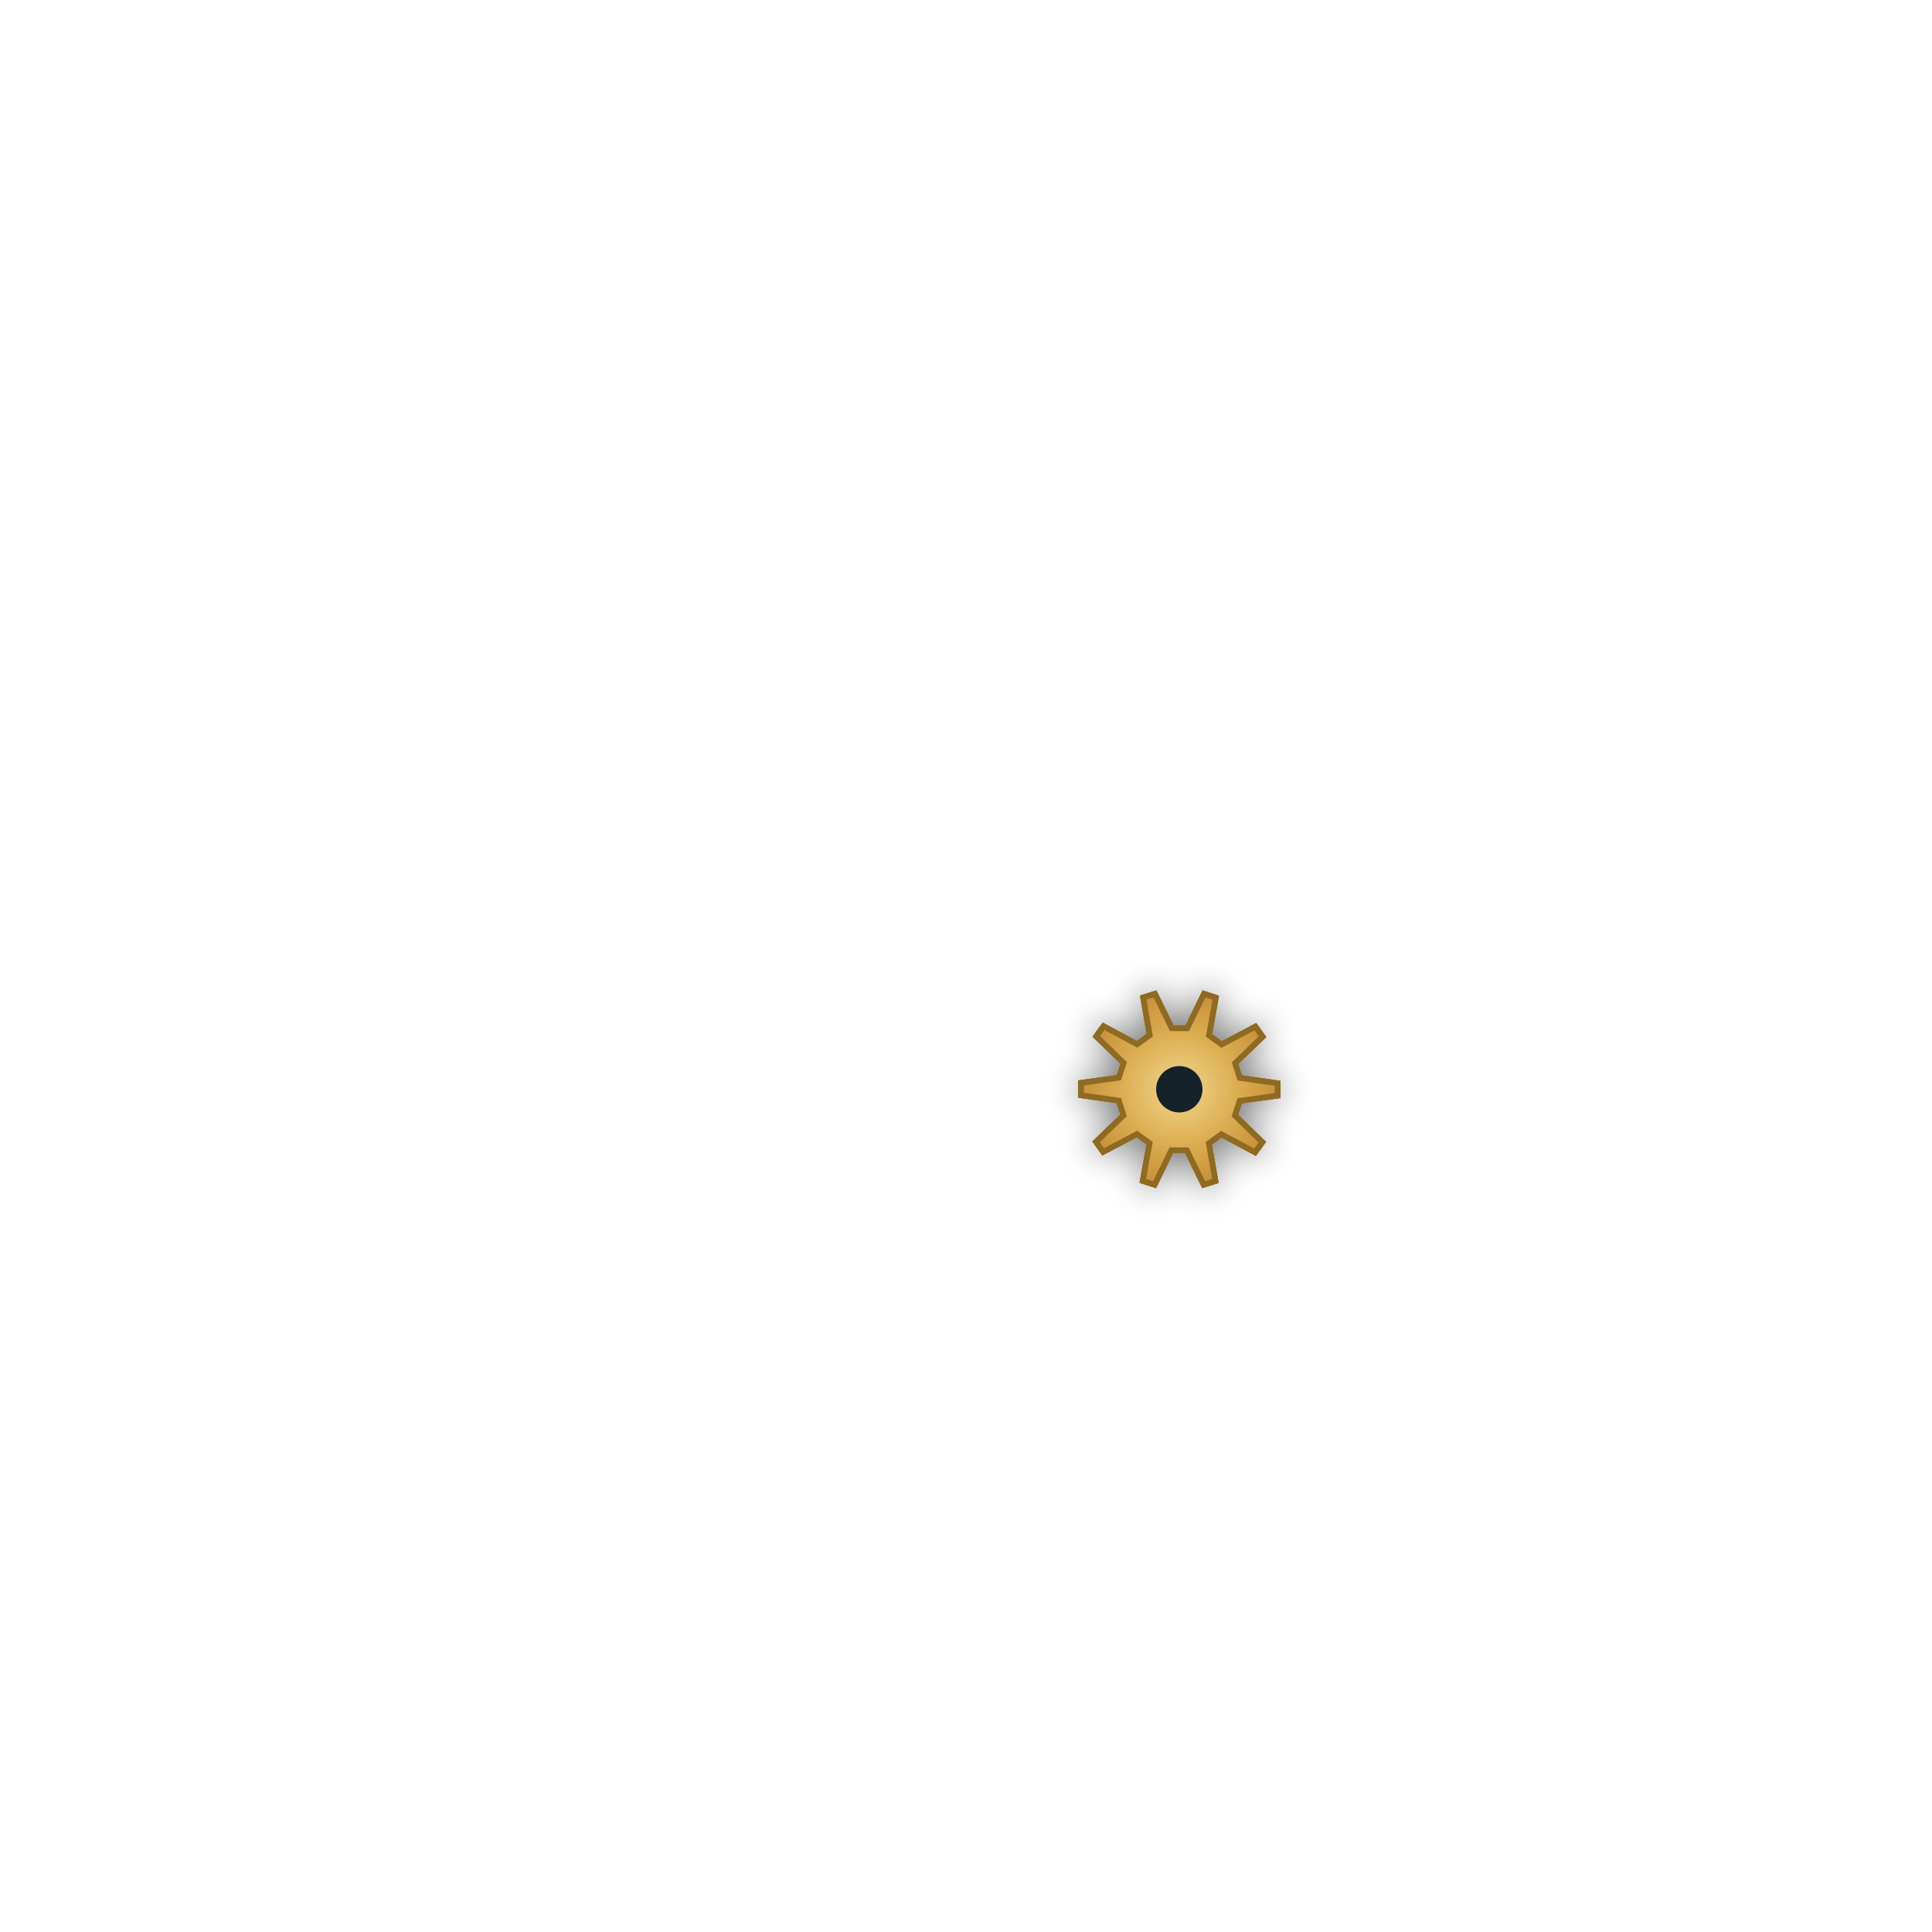
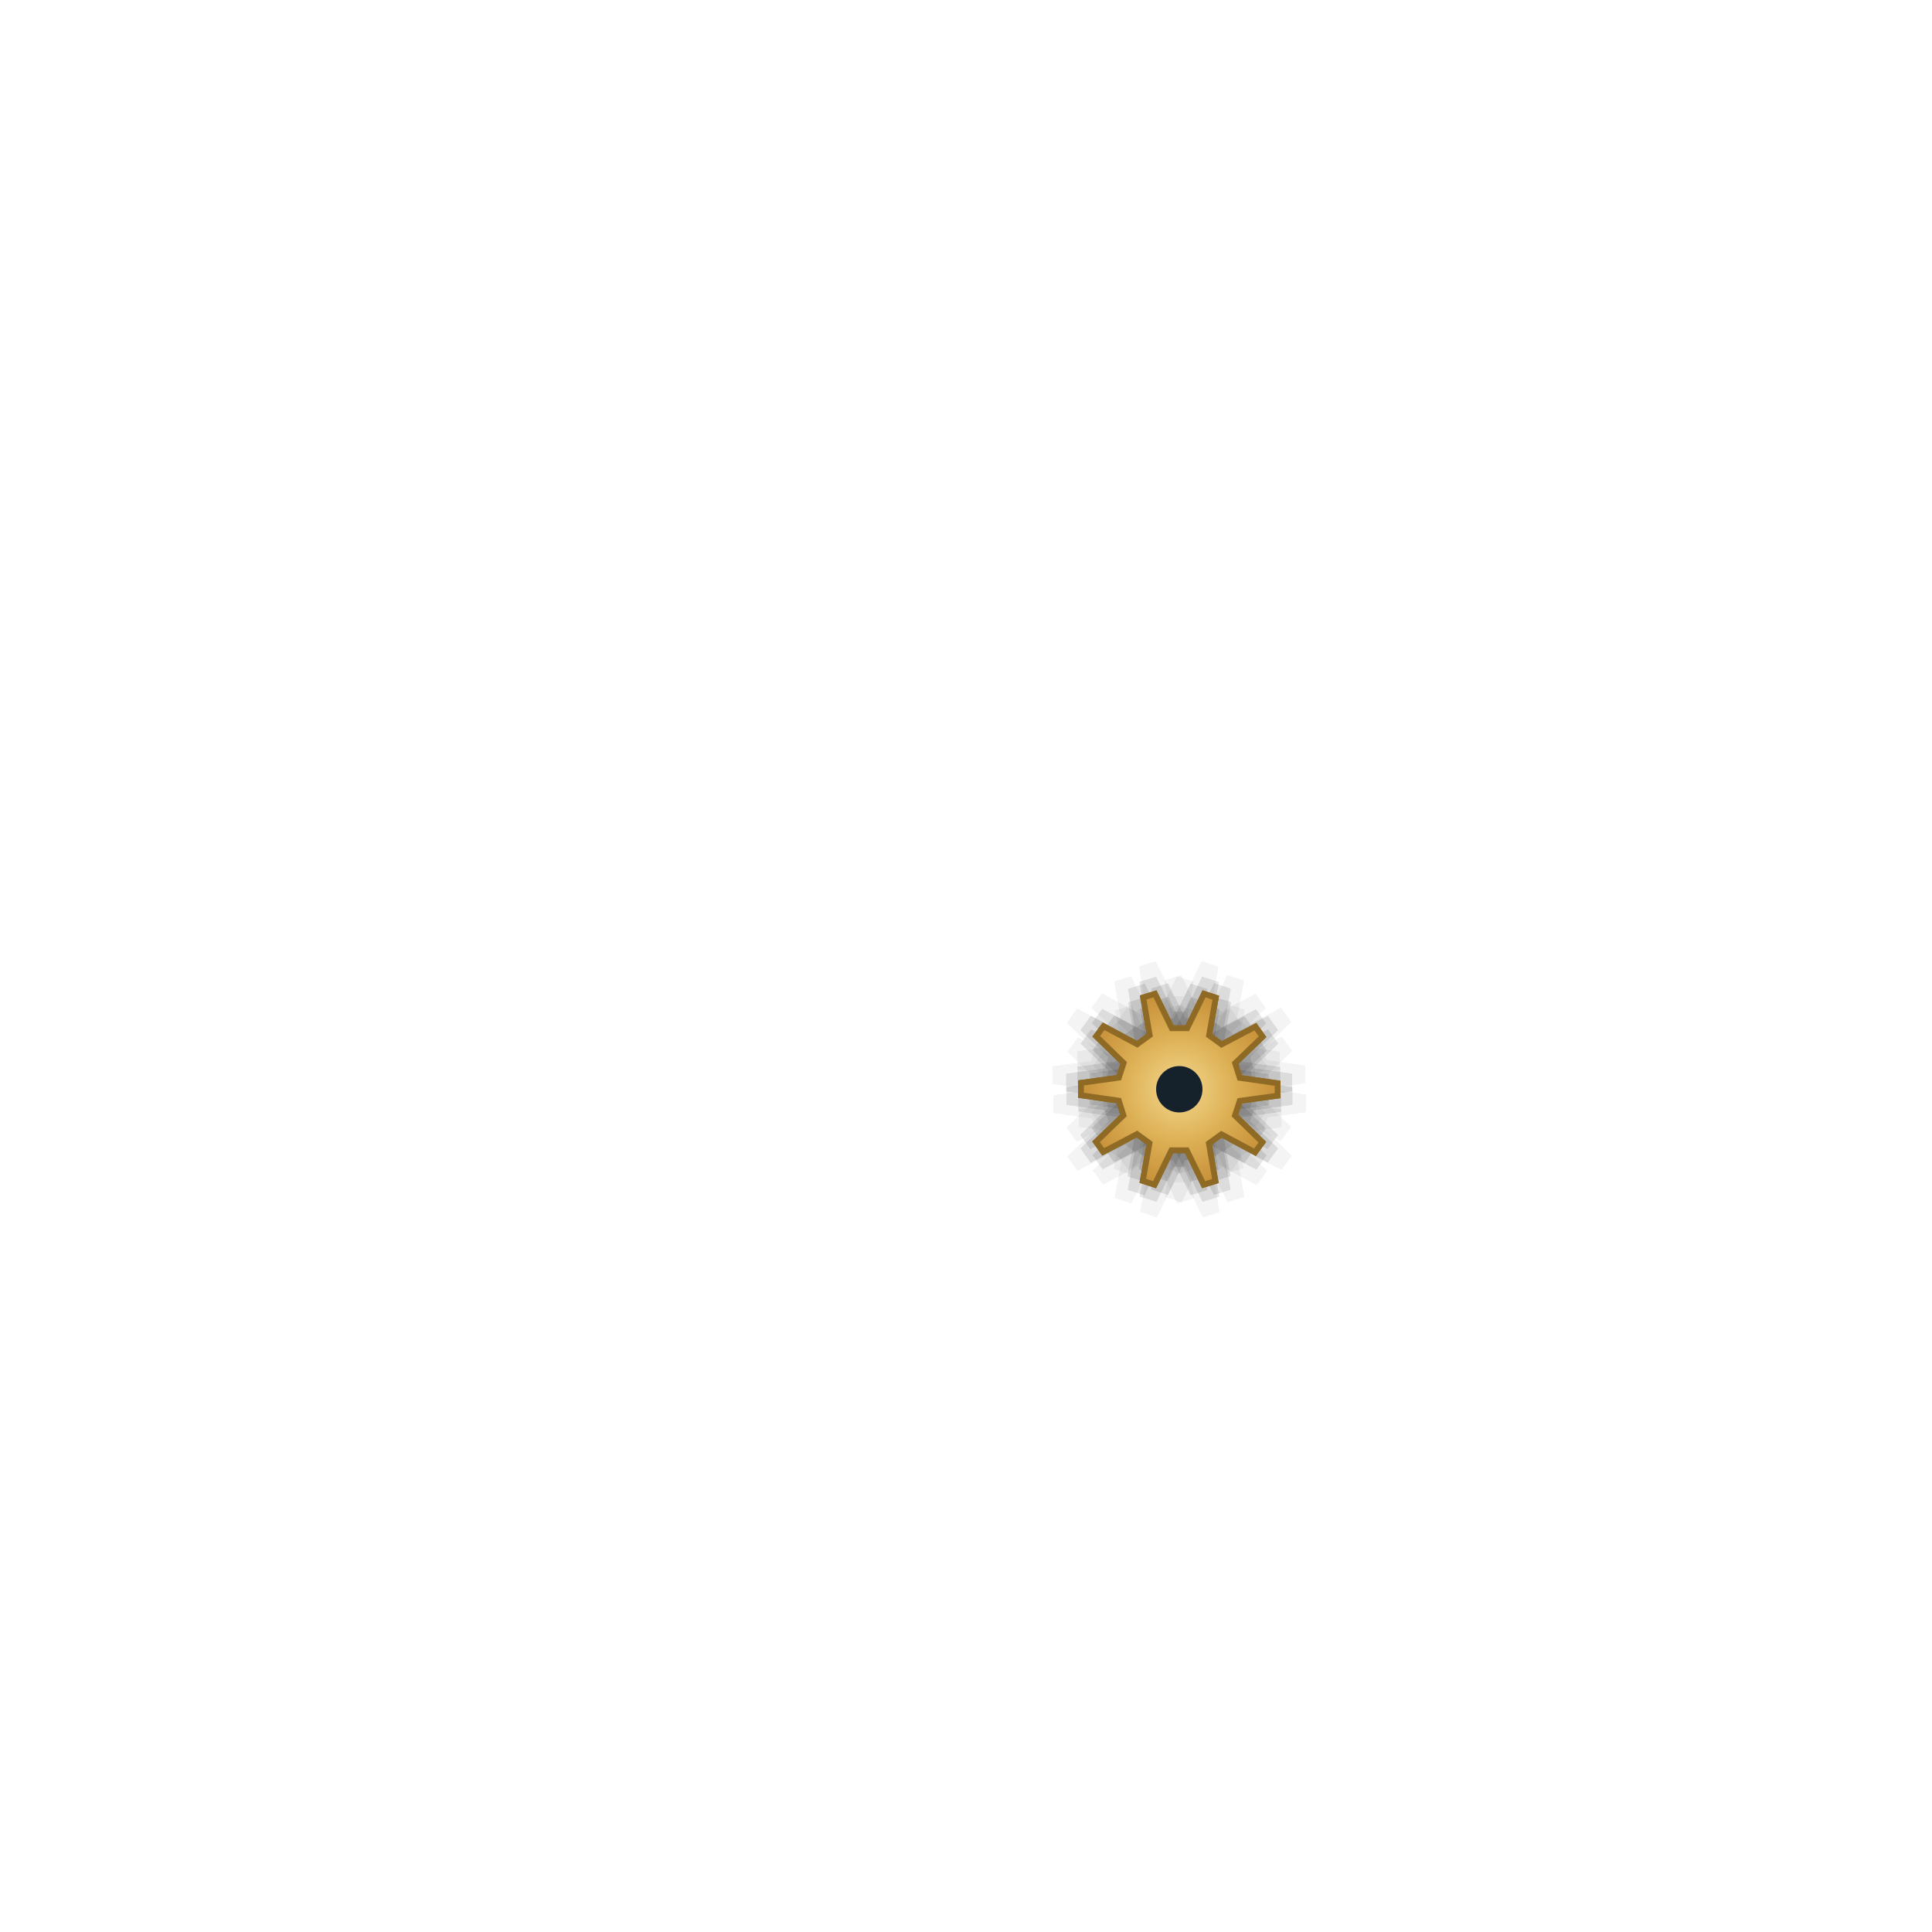
<svg xmlns="http://www.w3.org/2000/svg" viewBox="0 0 100 100">
  <defs>
    <radialGradient id="gt0" gradientUnits="userSpaceOnUse" cx="50" cy="50" r="35.7">
      <stop offset="0.9" stop-color="#8F6A24" />
      <stop offset="0.92" stop-color="#C8923A" />
      <stop offset="0.95" stop-color="#F4D98F" />
      <stop offset="0.98" stop-color="#DDB055" />
      <stop offset="1" stop-color="#8F6A24" />
    </radialGradient>
    <radialGradient id="gt1" gradientUnits="userSpaceOnUse" cx="50" cy="50" r="39.3">
      <stop offset="0.91" stop-color="#8F6A24" />
      <stop offset="0.93" stop-color="#C8923A" />
      <stop offset="0.95" stop-color="#F4D98F" />
      <stop offset="0.98" stop-color="#DDB055" />
      <stop offset="1" stop-color="#8F6A24" />
    </radialGradient>
    <radialGradient id="gt2" gradientUnits="userSpaceOnUse" cx="50" cy="50" r="43">
      <stop offset="0.91" stop-color="#8F6A24" />
      <stop offset="0.93" stop-color="#C8923A" />
      <stop offset="0.96" stop-color="#F4D98F" />
      <stop offset="0.98" stop-color="#DDB055" />
      <stop offset="1" stop-color="#8F6A24" />
    </radialGradient>
    <radialGradient id="gdial" gradientUnits="userSpaceOnUse" cx="50" cy="50" r="46">
      <stop offset="0" stop-color="#2A3E50" />
      <stop offset="0.7" stop-color="#1C2A34" />
      <stop offset="1" stop-color="#0F1A22" />
    </radialGradient>
    <radialGradient id="ginner" gradientUnits="userSpaceOnUse" cx="50" cy="50" r="22">
      <stop offset="0" stop-color="#1D2D3A" />
      <stop offset="1" stop-color="#0C151C" />
    </radialGradient>
    <linearGradient id="gbez" x1="0" y1="0" x2="1" y2="1">
      <stop offset="0" stop-color="#F4D98F" />
      <stop offset="0.45" stop-color="#C8923A" />
      <stop offset="1" stop-color="#5B4115" />
    </linearGradient>
    <radialGradient id="gchap" gradientUnits="userSpaceOnUse" cx="50" cy="50" r="26.5">
      <stop offset="0.83" stop-color="#8F6A24" />
      <stop offset="0.88" stop-color="#C8923A" />
      <stop offset="0.94" stop-color="#F4D98F" />
      <stop offset="1" stop-color="#8F6A24" />
    </radialGradient>
    <radialGradient id="gring" gradientUnits="userSpaceOnUse" cx="50" cy="50" r="19.86">
      <stop offset="0.81" stop-color="#F4D98F" />
      <stop offset="0.87" stop-color="#DDB055" />
      <stop offset="0.94" stop-color="#C8923A" />
      <stop offset="1" stop-color="#8F6A24" />
    </radialGradient>
    <radialGradient id="gw">
      <stop offset="0" stop-color="#F4D98F" />
      <stop offset="0.55" stop-color="#DDB055" />
      <stop offset="1" stop-color="#C8923A" />
    </radialGradient>
    <linearGradient id="gbar" x1="0" y1="0" x2="0" y2="1">
      <stop offset="0" stop-color="#8F6A24" />
      <stop offset="0.3" stop-color="#DDB055" />
      <stop offset="0.5" stop-color="#F4D98F" />
      <stop offset="0.72" stop-color="#C8923A" />
      <stop offset="1" stop-color="#8F6A24" />
    </linearGradient>
    <radialGradient id="gruby" cx=".38" cy=".35" r=".7">
      <stop offset="0" stop-color="#F2958A" />
      <stop offset="0.45" stop-color="#B3362C" />
      <stop offset="1" stop-color="#661710" />
    </radialGradient>
    <radialGradient id="gscrew" cx=".4" cy=".35" r=".7">
      <stop offset="0" stop-color="#F4D98F" />
      <stop offset="1" stop-color="#C8923A" />
    </radialGradient>
    <linearGradient id="ggloss" x1="0" y1="0" x2="0" y2="1">
      <stop offset="0" stop-color="#FFFFFF" stop-opacity="0.17" />
      <stop offset="1" stop-color="#FFFFFF" stop-opacity="0" />
    </linearGradient>
    <clipPath id="cdial">
      <circle cx="50" cy="50" r="45" />
    </clipPath>
-     <filter id="sh" x="-30%" y="-30%" width="160%" height="160%">
-       <feGaussianBlur in="SourceAlpha" stdDeviation=".8" result="b" />
-       <feOffset in="b" dx=".3" dy=".55" result="o" />
-       <feComponentTransfer in="o" result="s">
-         <feFuncA type="linear" slope=".6" />
-       </feComponentTransfer>
-       <feMerge>
-         <feMergeNode in="s" />
-         <feMergeNode in="SourceGraphic" />
-       </feMerge>
-     </filter>
-     <filter id="ao" x="-30%" y="-30%" width="160%" height="160%">
-       <feGaussianBlur in="SourceAlpha" stdDeviation=".9" result="b" />
-       <feComponentTransfer in="b" result="s">
-         <feFuncA type="linear" slope=".55" />
-       </feComponentTransfer>
-       <feMerge>
-         <feMergeNode in="s" />
-         <feMergeNode in="SourceGraphic" />
-       </feMerge>
-     </filter>
  </defs>
-   <g filter="url(#ao)">
-     <path transform="translate(61.04 56.38)" d="M3.13 -0.59L5.09 -0.31L5.09 0.33L3.13 0.6L2.88 1.36L4.3 2.74L3.92 3.26L2.18 2.33L1.53 2.8L1.87 4.75L1.26 4.94L0.39 3.16L-0.41 3.16L-1.28 4.94L-1.89 4.74L-1.54 2.79L-2.19 2.32L-3.94 3.24L-4.31 2.72L-2.89 1.35L-3.13 0.59L-5.09 0.31L-5.09 -0.33L-3.13 -0.6L-2.88 -1.36L-4.3 -2.74L-3.92 -3.26L-2.18 -2.33L-1.53 -2.8L-1.87 -4.75L-1.26 -4.94L-0.39 -3.16L0.41 -3.16L1.28 -4.94L1.89 -4.74L1.54 -2.79L2.19 -2.32L3.94 -3.24L4.31 -2.72L2.89 -1.35Z" fill="url(#gw)" stroke="#8F6A24" stroke-width=".3" />
-     <path transform="translate(61.04 56.38)" d="M3.13 -0.59L5.09 -0.31L5.09 0.33L3.13 0.6L2.88 1.36L4.3 2.74L3.92 3.26L2.18 2.33L1.53 2.8L1.87 4.75L1.26 4.94L0.39 3.16L-0.41 3.16L-1.28 4.94L-1.89 4.74L-1.54 2.79L-2.19 2.32L-3.94 3.24L-4.31 2.72L-2.89 1.35L-3.13 0.59L-5.09 0.31L-5.09 -0.33L-3.13 -0.6L-2.88 -1.36L-4.3 -2.74L-3.92 -3.26L-2.18 -2.33L-1.53 -2.8L-1.87 -4.75L-1.26 -4.94L-0.39 -3.16L0.41 -3.16L1.28 -4.94L1.89 -4.74L1.54 -2.79L2.19 -2.32L3.94 -3.24L4.31 -2.72L2.89 -1.35Z" fill="url(#gw)" stroke="#8F6A24" stroke-width=".3" />
-     <circle cx="61.04" cy="56.38" r="1.2" fill="#15222C" />
-   </g>
+   <defs>
+     <g id="s3">
+       <path transform="translate(61.04 56.38)" d="M3.13 -0.59L5.09 -0.31L5.09 0.33L3.13 0.6L2.88 1.36L4.3 2.74L3.92 3.26L2.18 2.33L1.53 2.8L1.87 4.75L1.26 4.94L0.39 3.16L-0.41 3.16L-1.28 4.94L-1.89 4.74L-1.54 2.79L-2.19 2.32L-3.94 3.24L-4.31 2.72L-2.89 1.35L-3.13 0.59L-5.09 0.31L-5.09 -0.33L-3.13 -0.6L-2.88 -1.36L-4.3 -2.74L-3.92 -3.26L-2.18 -2.33L-1.53 -2.8L-1.87 -4.75L-1.26 -4.94L-0.39 -3.16L0.41 -3.16L1.28 -4.94L1.89 -4.74L1.54 -2.79L2.19 -2.32L3.94 -3.24L4.31 -2.72L2.89 -1.35Z" fill="#000" stroke="#000" stroke-width=".3" />
+       <path transform="translate(61.04 56.38)" d="M3.13 -0.59L5.09 -0.31L5.09 0.33L3.13 0.6L2.88 1.36L4.3 2.74L3.92 3.26L2.18 2.33L1.53 2.8L1.87 4.75L1.26 4.94L0.39 3.16L-0.41 3.16L-1.28 4.94L-1.89 4.74L-1.54 2.79L-2.19 2.32L-3.94 3.24L-4.31 2.72L-2.89 1.35L-3.13 0.59L-5.09 0.31L-5.09 -0.33L-3.13 -0.6L-2.88 -1.36L-4.3 -2.74L-3.92 -3.26L-2.18 -2.33L-1.53 -2.8L-1.87 -4.75L-1.26 -4.94L-0.39 -3.16L0.41 -3.16L1.28 -4.94L1.89 -4.74L1.54 -2.79L2.19 -2.32L3.94 -3.24L4.31 -2.72L2.89 -1.35Z" fill="#000" stroke="#000" stroke-width=".3" />
+       <circle cx="61.04" cy="56.38" r="1.2" fill="#000" />
+     </g>
+   </defs>
+   <use href="#s3" x="0.61" y="0.34" opacity="0.1" />
+   <use href="#s3" x="0.02" y="0.7" opacity="0.1" />
+   <use href="#s3" x="-0.6" y="0.36" opacity="0.1" />
+   <use href="#s3" x="-0.61" y="-0.34" opacity="0.1" />
+   <use href="#s3" x="-0.02" y="-0.7" opacity="0.1" />
+   <use href="#s3" x="0.6" y="-0.36" opacity="0.1" />
+   <use href="#s3" x="1.32" y="0.72" opacity="0.045" />
+   <use href="#s3" x="0.04" y="1.5" opacity="0.045" />
+   <use href="#s3" x="-1.28" y="0.78" opacity="0.045" />
+   <use href="#s3" x="-1.32" y="-0.72" opacity="0.045" />
+   <use href="#s3" x="-0.04" y="-1.5" opacity="0.045" />
+   <use href="#s3" x="1.28" y="-0.78" opacity="0.045" />
+   <path transform="translate(61.04 56.38)" d="M3.13 -0.59L5.09 -0.31L5.09 0.33L3.13 0.6L2.88 1.36L4.3 2.74L3.92 3.26L2.18 2.33L1.53 2.8L1.87 4.75L1.26 4.94L0.39 3.16L-0.41 3.16L-1.28 4.94L-1.89 4.74L-1.54 2.79L-2.19 2.32L-3.94 3.24L-4.31 2.72L-2.89 1.35L-3.13 0.59L-5.09 0.31L-5.09 -0.33L-3.13 -0.6L-2.88 -1.36L-4.3 -2.74L-3.92 -3.26L-2.18 -2.33L-1.53 -2.8L-1.87 -4.75L-1.26 -4.94L-0.39 -3.16L0.41 -3.16L1.28 -4.94L1.89 -4.74L1.54 -2.79L2.19 -2.32L3.94 -3.24L4.31 -2.72L2.89 -1.35Z" fill="url(#gw)" stroke="#8F6A24" stroke-width=".3" />
+   <path transform="translate(61.04 56.38)" d="M3.13 -0.59L5.09 -0.31L5.09 0.33L3.13 0.6L2.88 1.36L4.3 2.74L3.92 3.26L2.18 2.33L1.53 2.8L1.87 4.75L1.26 4.94L0.39 3.16L-0.41 3.16L-1.28 4.94L-1.89 4.74L-1.54 2.79L-2.19 2.32L-3.94 3.24L-4.31 2.72L-2.89 1.35L-3.13 0.59L-5.09 0.31L-5.09 -0.33L-3.13 -0.6L-2.88 -1.36L-4.3 -2.74L-3.92 -3.26L-2.18 -2.33L-1.53 -2.8L-1.87 -4.75L-1.26 -4.94L-0.39 -3.16L0.41 -3.16L1.28 -4.94L1.89 -4.74L1.54 -2.79L2.19 -2.32L3.94 -3.24L4.31 -2.72L2.89 -1.35Z" fill="url(#gw)" stroke="#8F6A24" stroke-width=".3" />
+   <circle cx="61.04" cy="56.38" r="1.2" fill="#15222C" />
</svg>
